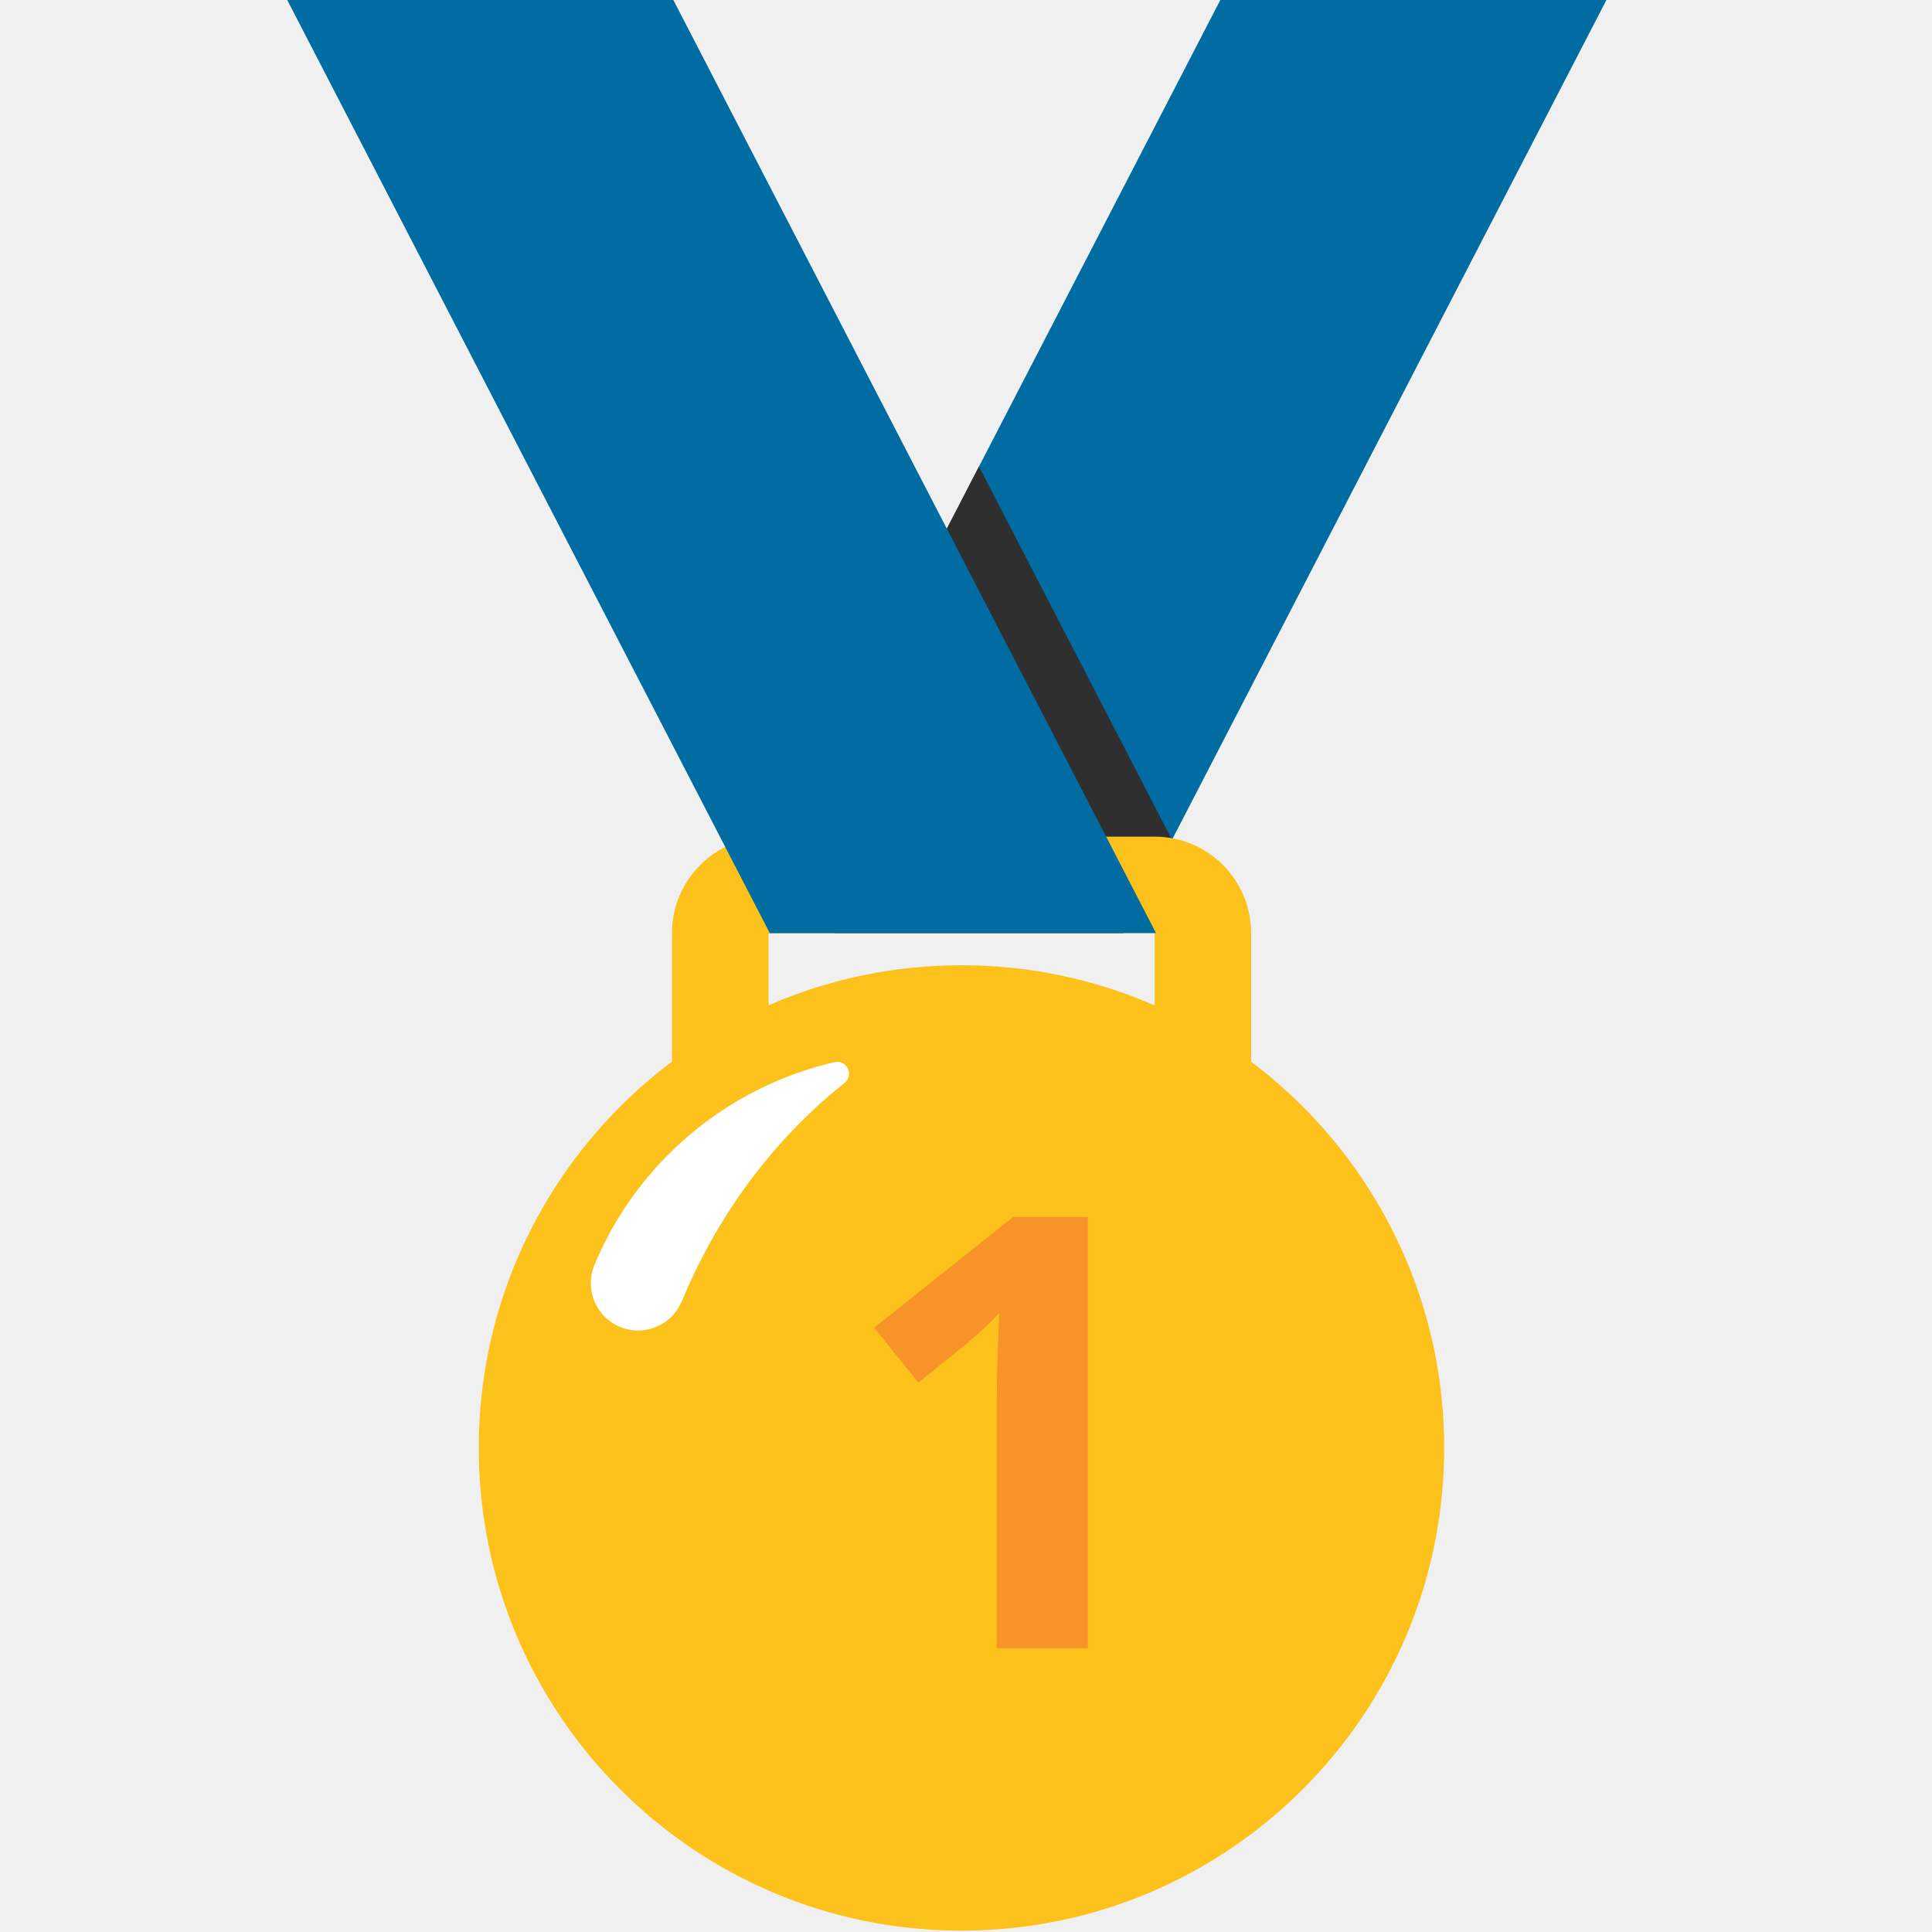
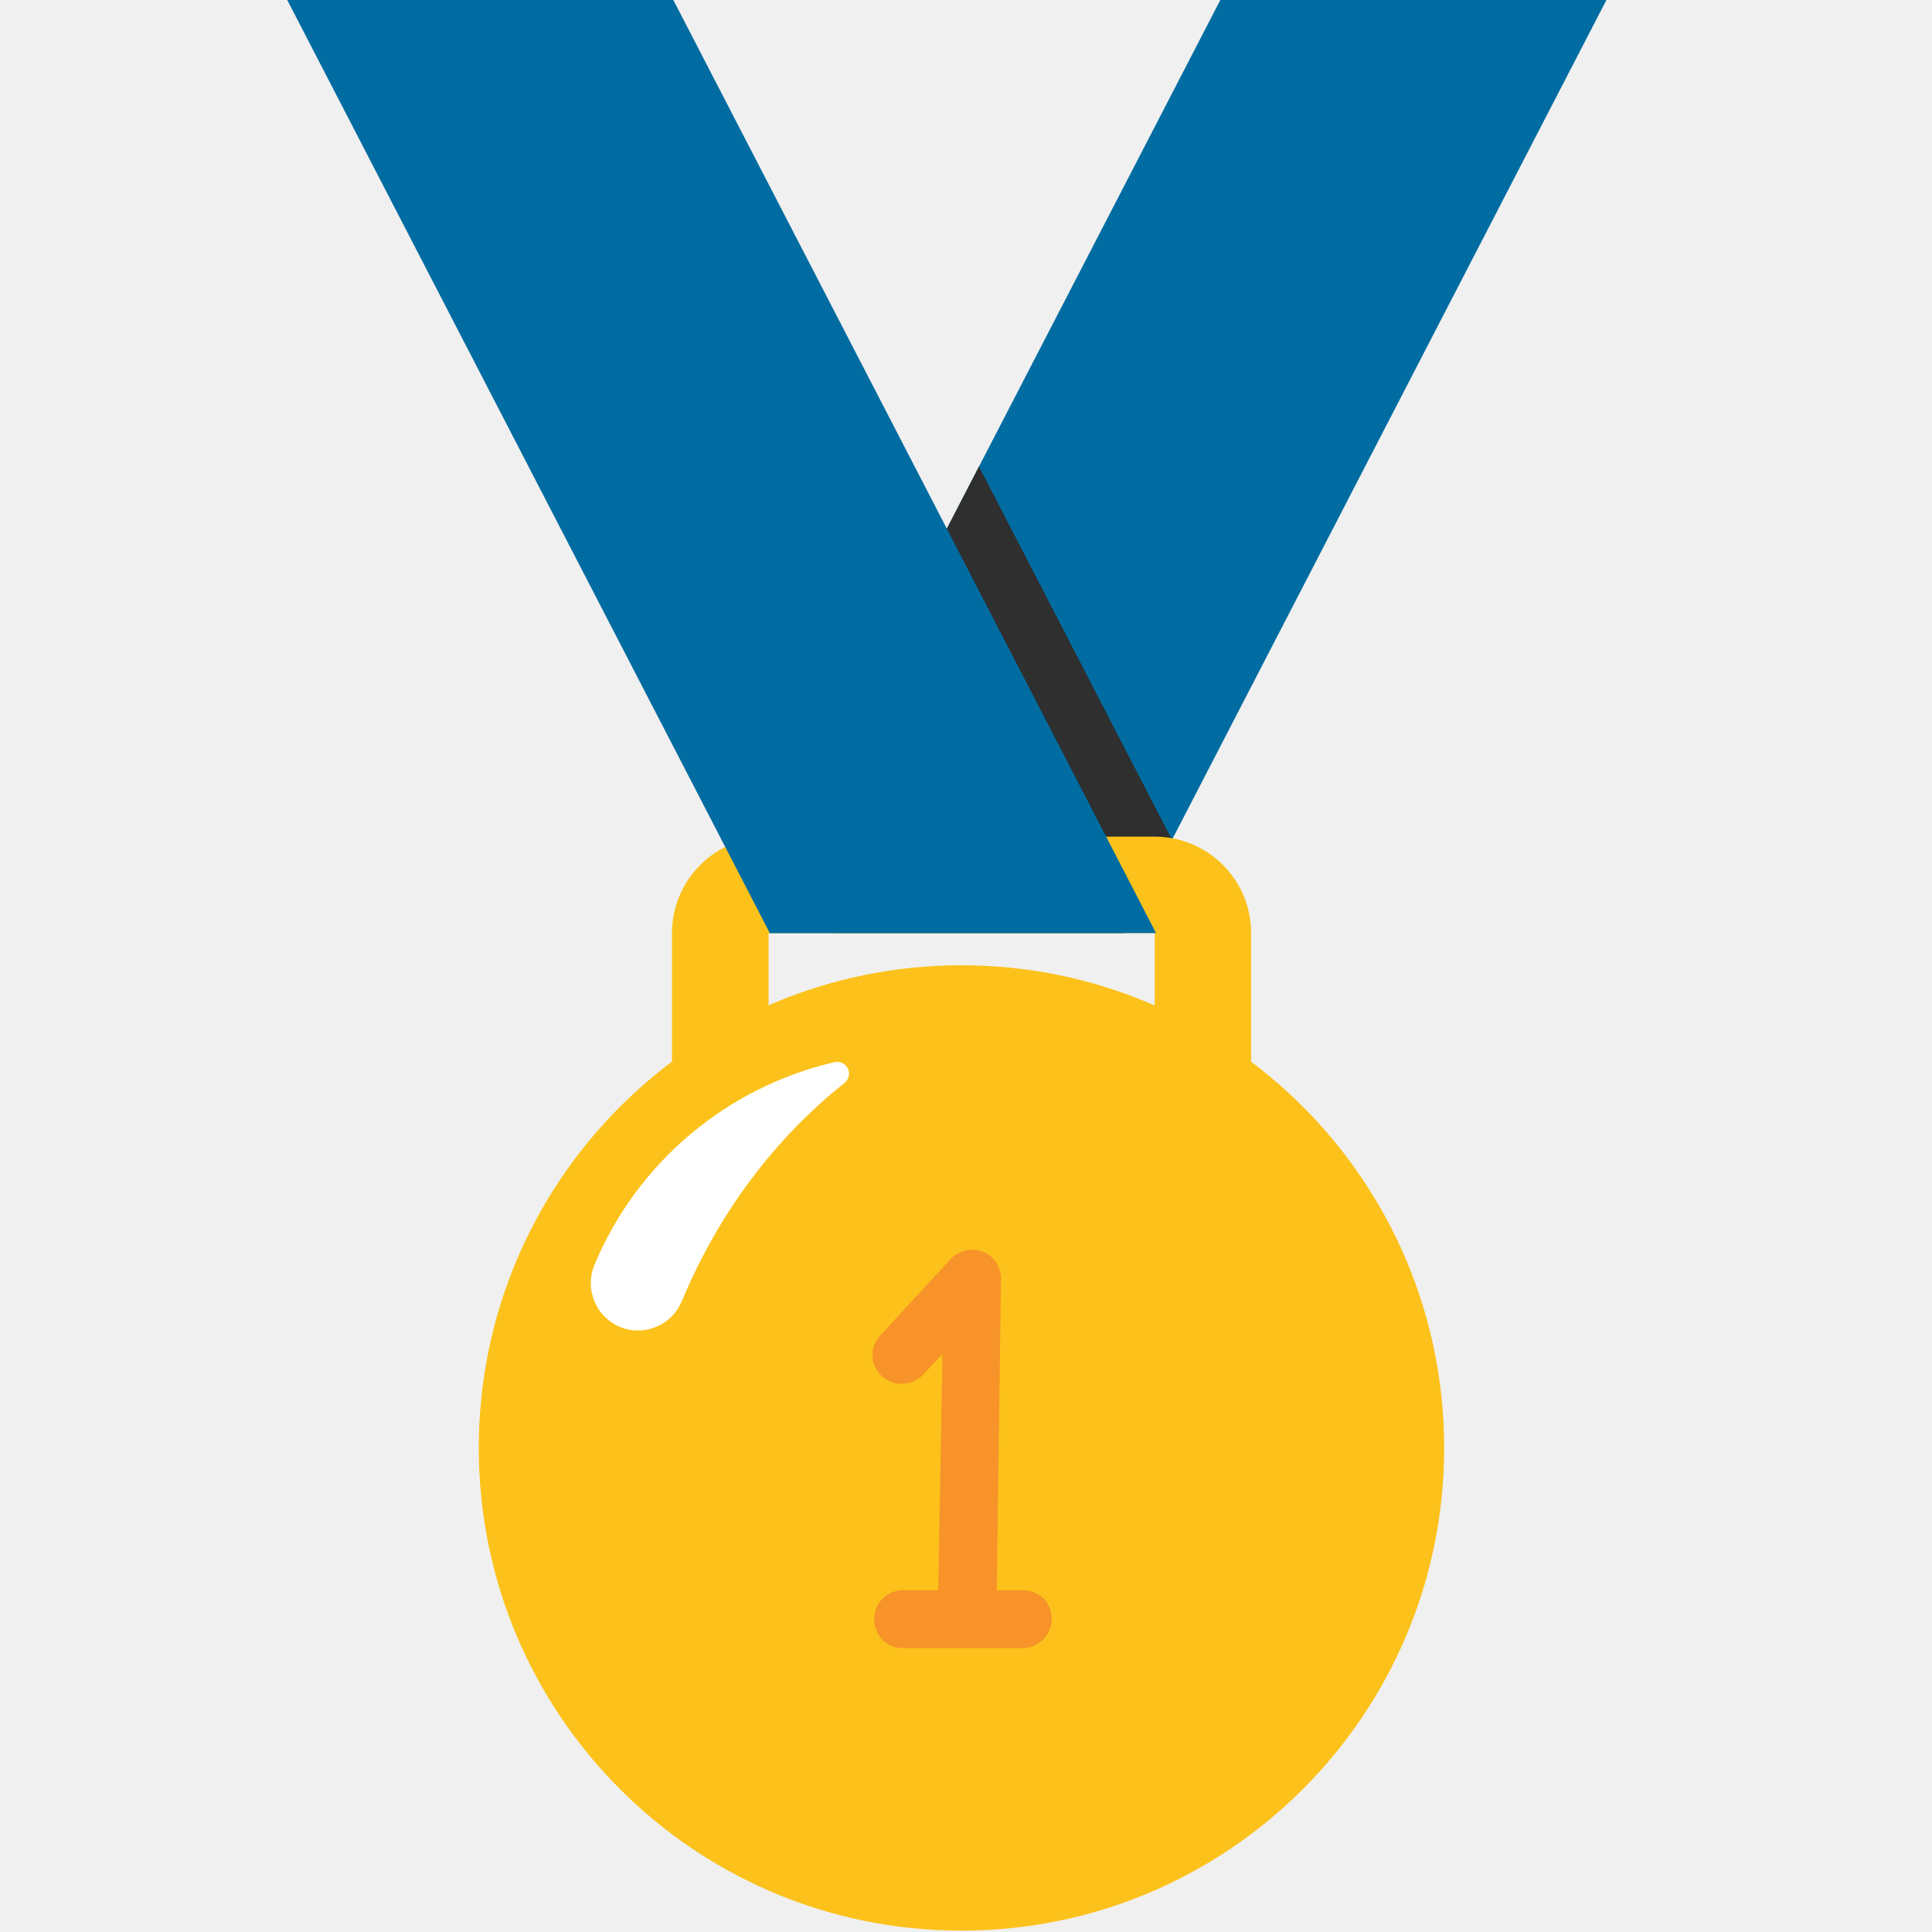
- <svg xmlns="http://www.w3.org/2000/svg" width="128" height="128">
-   <defs>
+ <svg xmlns="http://www.w3.org/2000/svg" width="128" height="128" version="1.1" id="svg21">
+   <defs id="defs3">
    <path id="a" d="M0 0h128v128H0z" />
  </defs>
-   <path fill="#006ca2" d="M48.87 61.82h25.58L106.43 0H80.85z" />
-   <path fill="#2f2f2f" d="M77.65 55.64L64.86 30.91 52.07 55.64l3.2 6.18h19.18z" />
-   <path d="M76.5 76.75H50.92V61.82H76.5zm0-21.32H50.92a6.4 6.4 0 0 0-6.4 6.4v14.92a6.4 6.4 0 0 0 6.4 6.4H76.5c3.53 0 6.39-2.86 6.39-6.4V61.82c0-3.53-2.86-6.39-6.39-6.39" fill="#fcc21b" />
-   <path d="M95.68 95.93c0 17.66-14.32 31.98-31.98 31.98S31.72 113.6 31.72 95.93 46.04 63.95 63.7 63.95c17.67 0 31.98 14.32 31.98 31.98" fill="#fcc21b" />
-   <path d="M42.27 88.15c-.42 0-.84-.08-1.24-.26-1.54-.66-2.28-2.45-1.68-4 .01-.02.02-.05.02-.07.01-.05.02-.04.04-.08 2.83-6.74 8.76-11.72 15.88-13.37.35-.08.72.09.88.42.16.33.07.73-.22.96-4.67 3.71-8.4 8.71-10.78 14.47 0 .01-.01.02-.01.02s0 .01-.01.01c-.33.77-.94 1.37-1.72 1.67-.37.16-.77.23-1.16.23" fill="#fff" />
-   <path fill="#006ca2" d="M76.59 61.82H51L19.03 0h25.58z" />
-   <text style="line-height:1.25" x="55.56" y="109.195" font-weight="400" font-size="40" font-family="sans-serif" letter-spacing="0" word-spacing="0" fill="#f79329">
-     <tspan x="55.56" y="109.195" style="-inkscape-font-specification:'Comic Neue Bold'" font-weight="700" font-family="Comic Neue">1</tspan>
-   </text>
+   <path fill="#006ca2" d="M48.87 61.82h25.58L106.43 0H80.85z" id="path5" />
+   <path fill="#2f2f2f" d="M77.65 55.64L64.86 30.91 52.07 55.64l3.2 6.18h19.18z" id="path7" />
+   <path d="M76.5 76.75H50.92V61.82H76.5zm0-21.32H50.92a6.4 6.4 0 0 0-6.4 6.4v14.92a6.4 6.4 0 0 0 6.4 6.4H76.5c3.53 0 6.39-2.86 6.39-6.4V61.82c0-3.53-2.86-6.39-6.39-6.39" fill="#fcc21b" id="path9" />
+   <path d="M95.68 95.93c0 17.66-14.32 31.98-31.98 31.98S31.72 113.6 31.72 95.93 46.04 63.95 63.7 63.95c17.67 0 31.98 14.32 31.98 31.98" fill="#fcc21b" id="path11" />
+   <path d="M42.27 88.15c-.42 0-.84-.08-1.24-.26-1.54-.66-2.28-2.45-1.68-4 .01-.02.02-.05.02-.07.01-.05.02-.04.04-.08 2.83-6.74 8.76-11.72 15.88-13.37.35-.08.72.09.88.42.16.33.07.73-.22.96-4.67 3.71-8.4 8.71-10.78 14.47 0 .01-.01.02-.01.02s0 .01-.01.01c-.33.77-.94 1.37-1.72 1.67-.37.16-.77.23-1.16.23" fill="#fff" id="path13" />
+   <path fill="#006ca2" d="M76.59 61.82H51L19.03 0h25.58z" id="path15" />
+   <g aria-label="1" id="text19" style="line-height:1.25;fill:#f79329">
+     <path d="m 59.84,109.195 h 7.92 c 1,0 1.92,-0.84 1.92,-1.92 0,-1.04 -0.72,-1.92 -2,-1.92 h -1.64 l 0.28,-20.64 c 0,-0.96 -0.72,-1.92 -1.96,-1.92 -0.4,0 -1.04,0.24 -1.36,0.6 l -4.68,5.08 c -0.32,0.36 -0.52,0.8 -0.52,1.28 0,1.04 0.84,1.92 1.92,1.92 0.52,0 1,-0.16 1.4,-0.56 l 1.32,-1.4 -0.28,15.64 h -2.32 c -1.12,0 -1.92,0.88 -1.92,1.92 0,1.08 0.8,1.92 1.92,1.92 z" id="path25" />
+   </g>
</svg>
